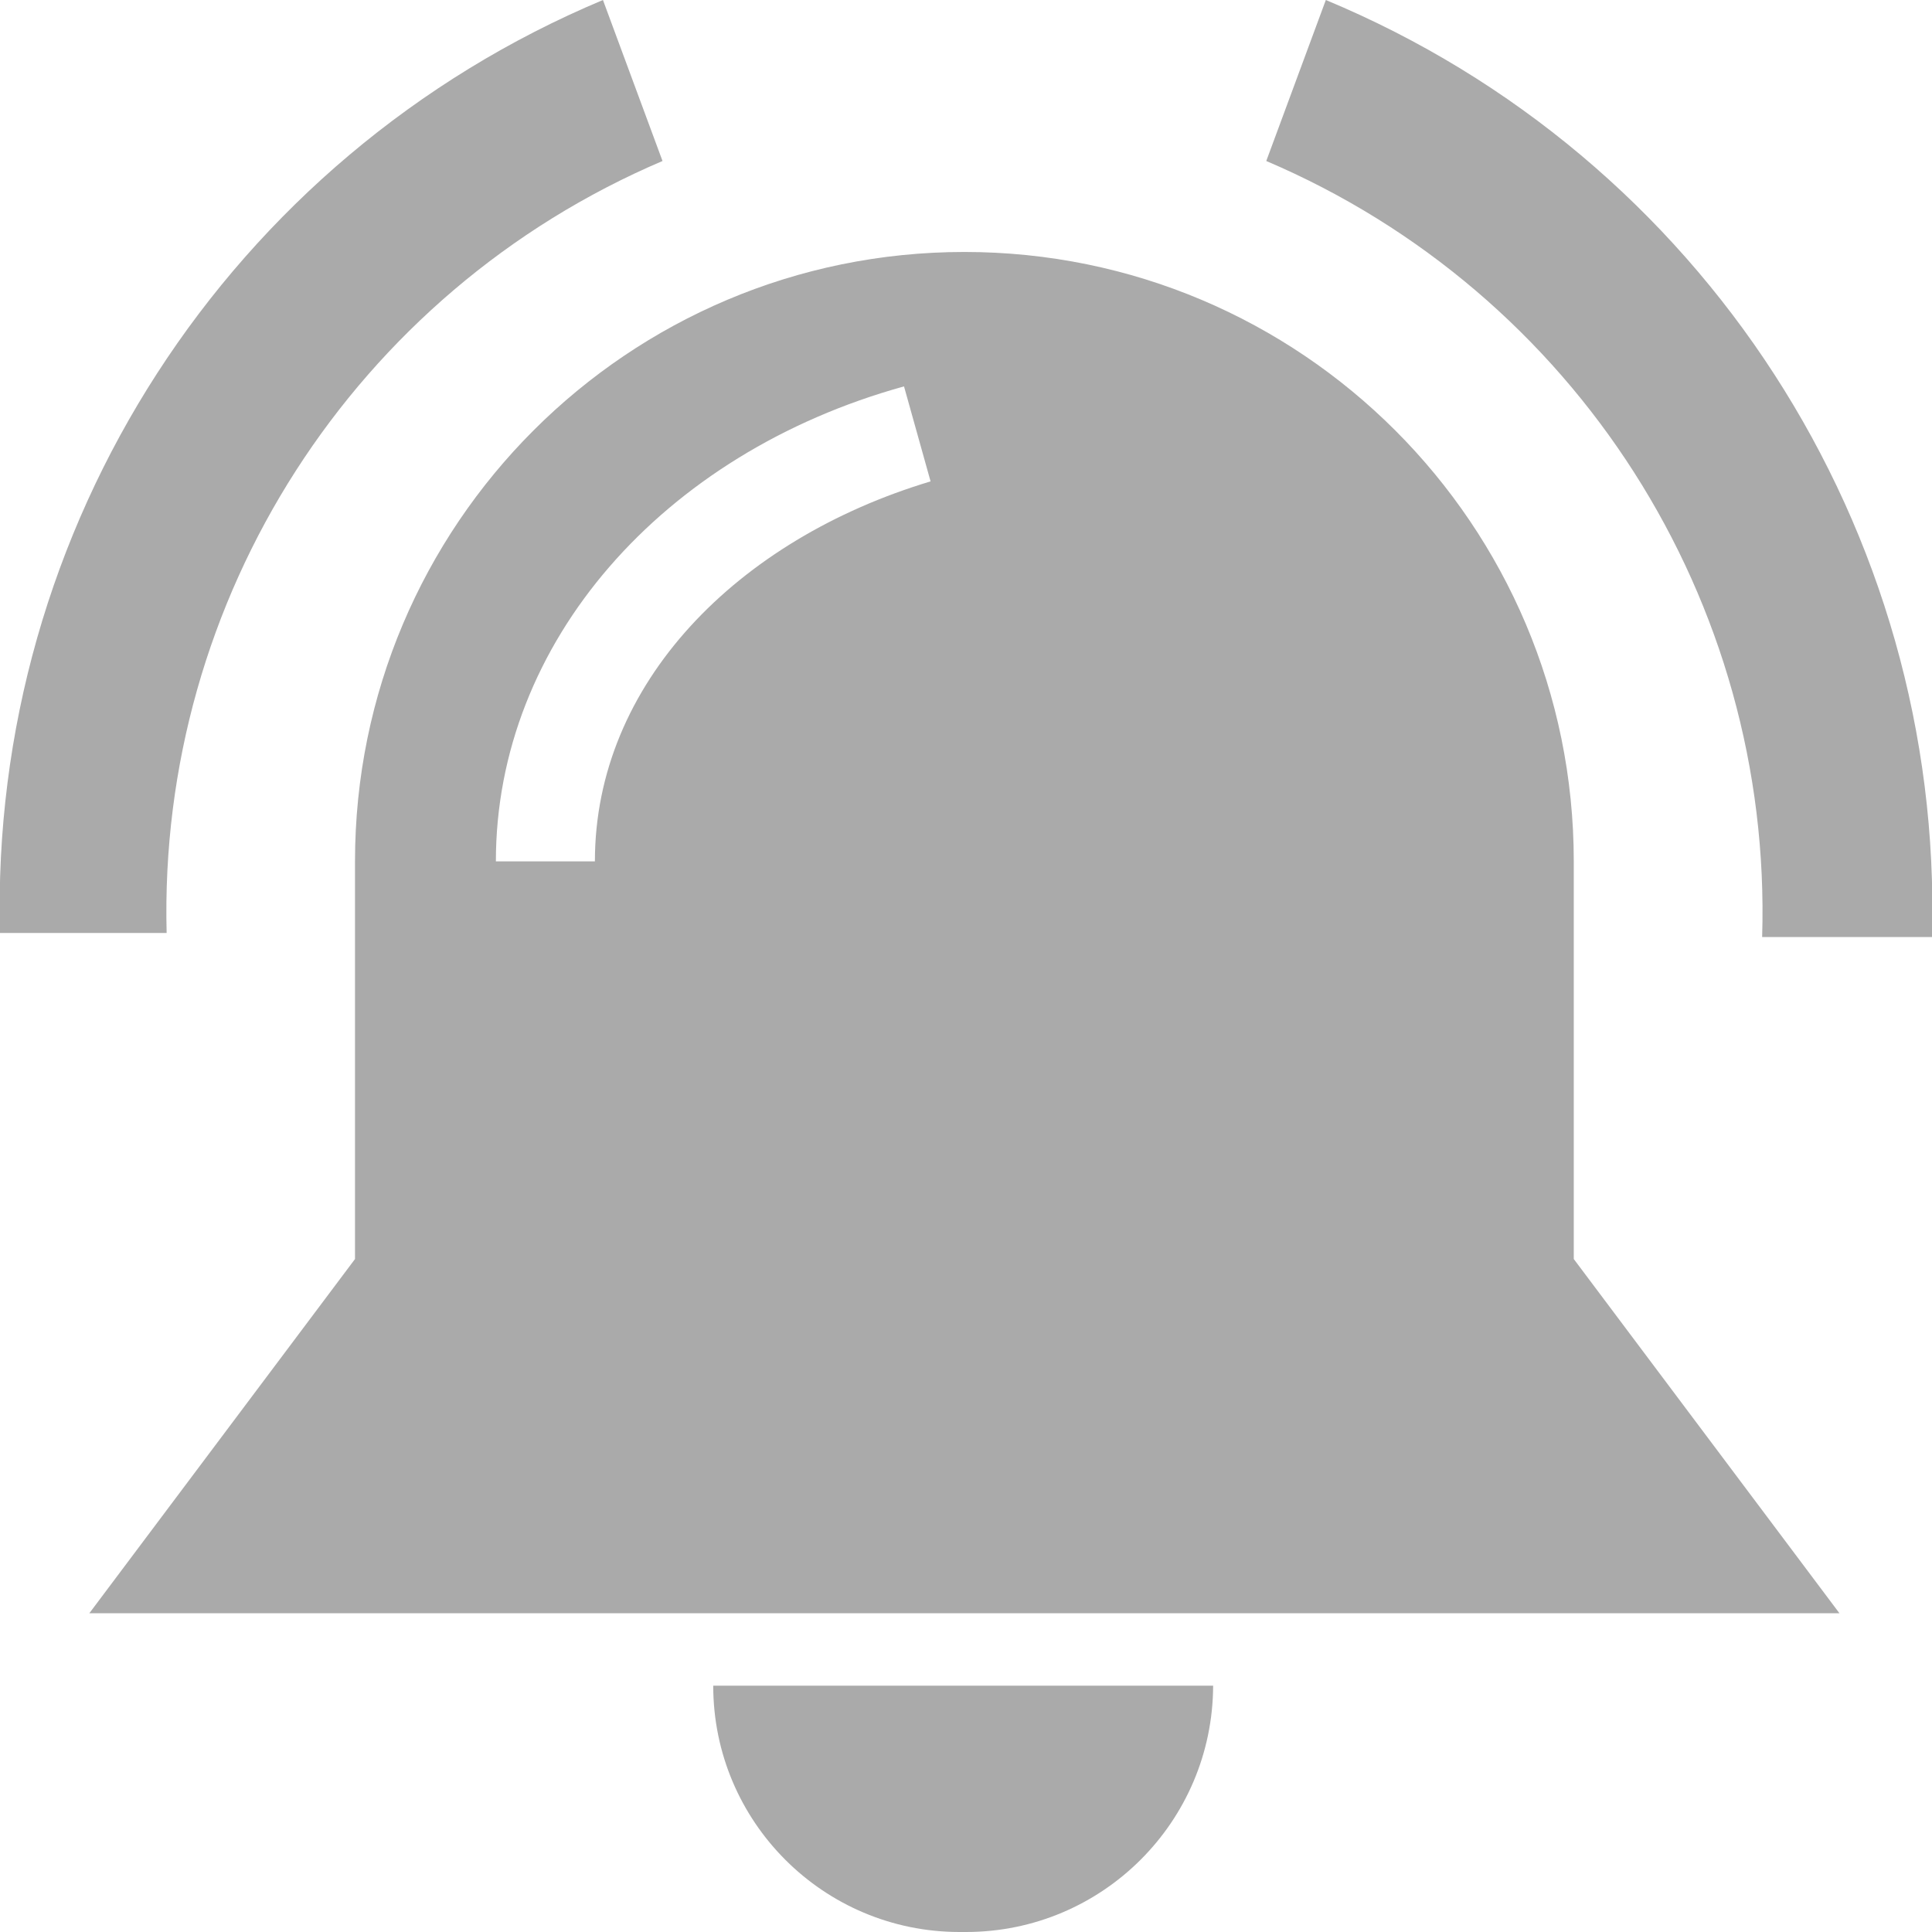
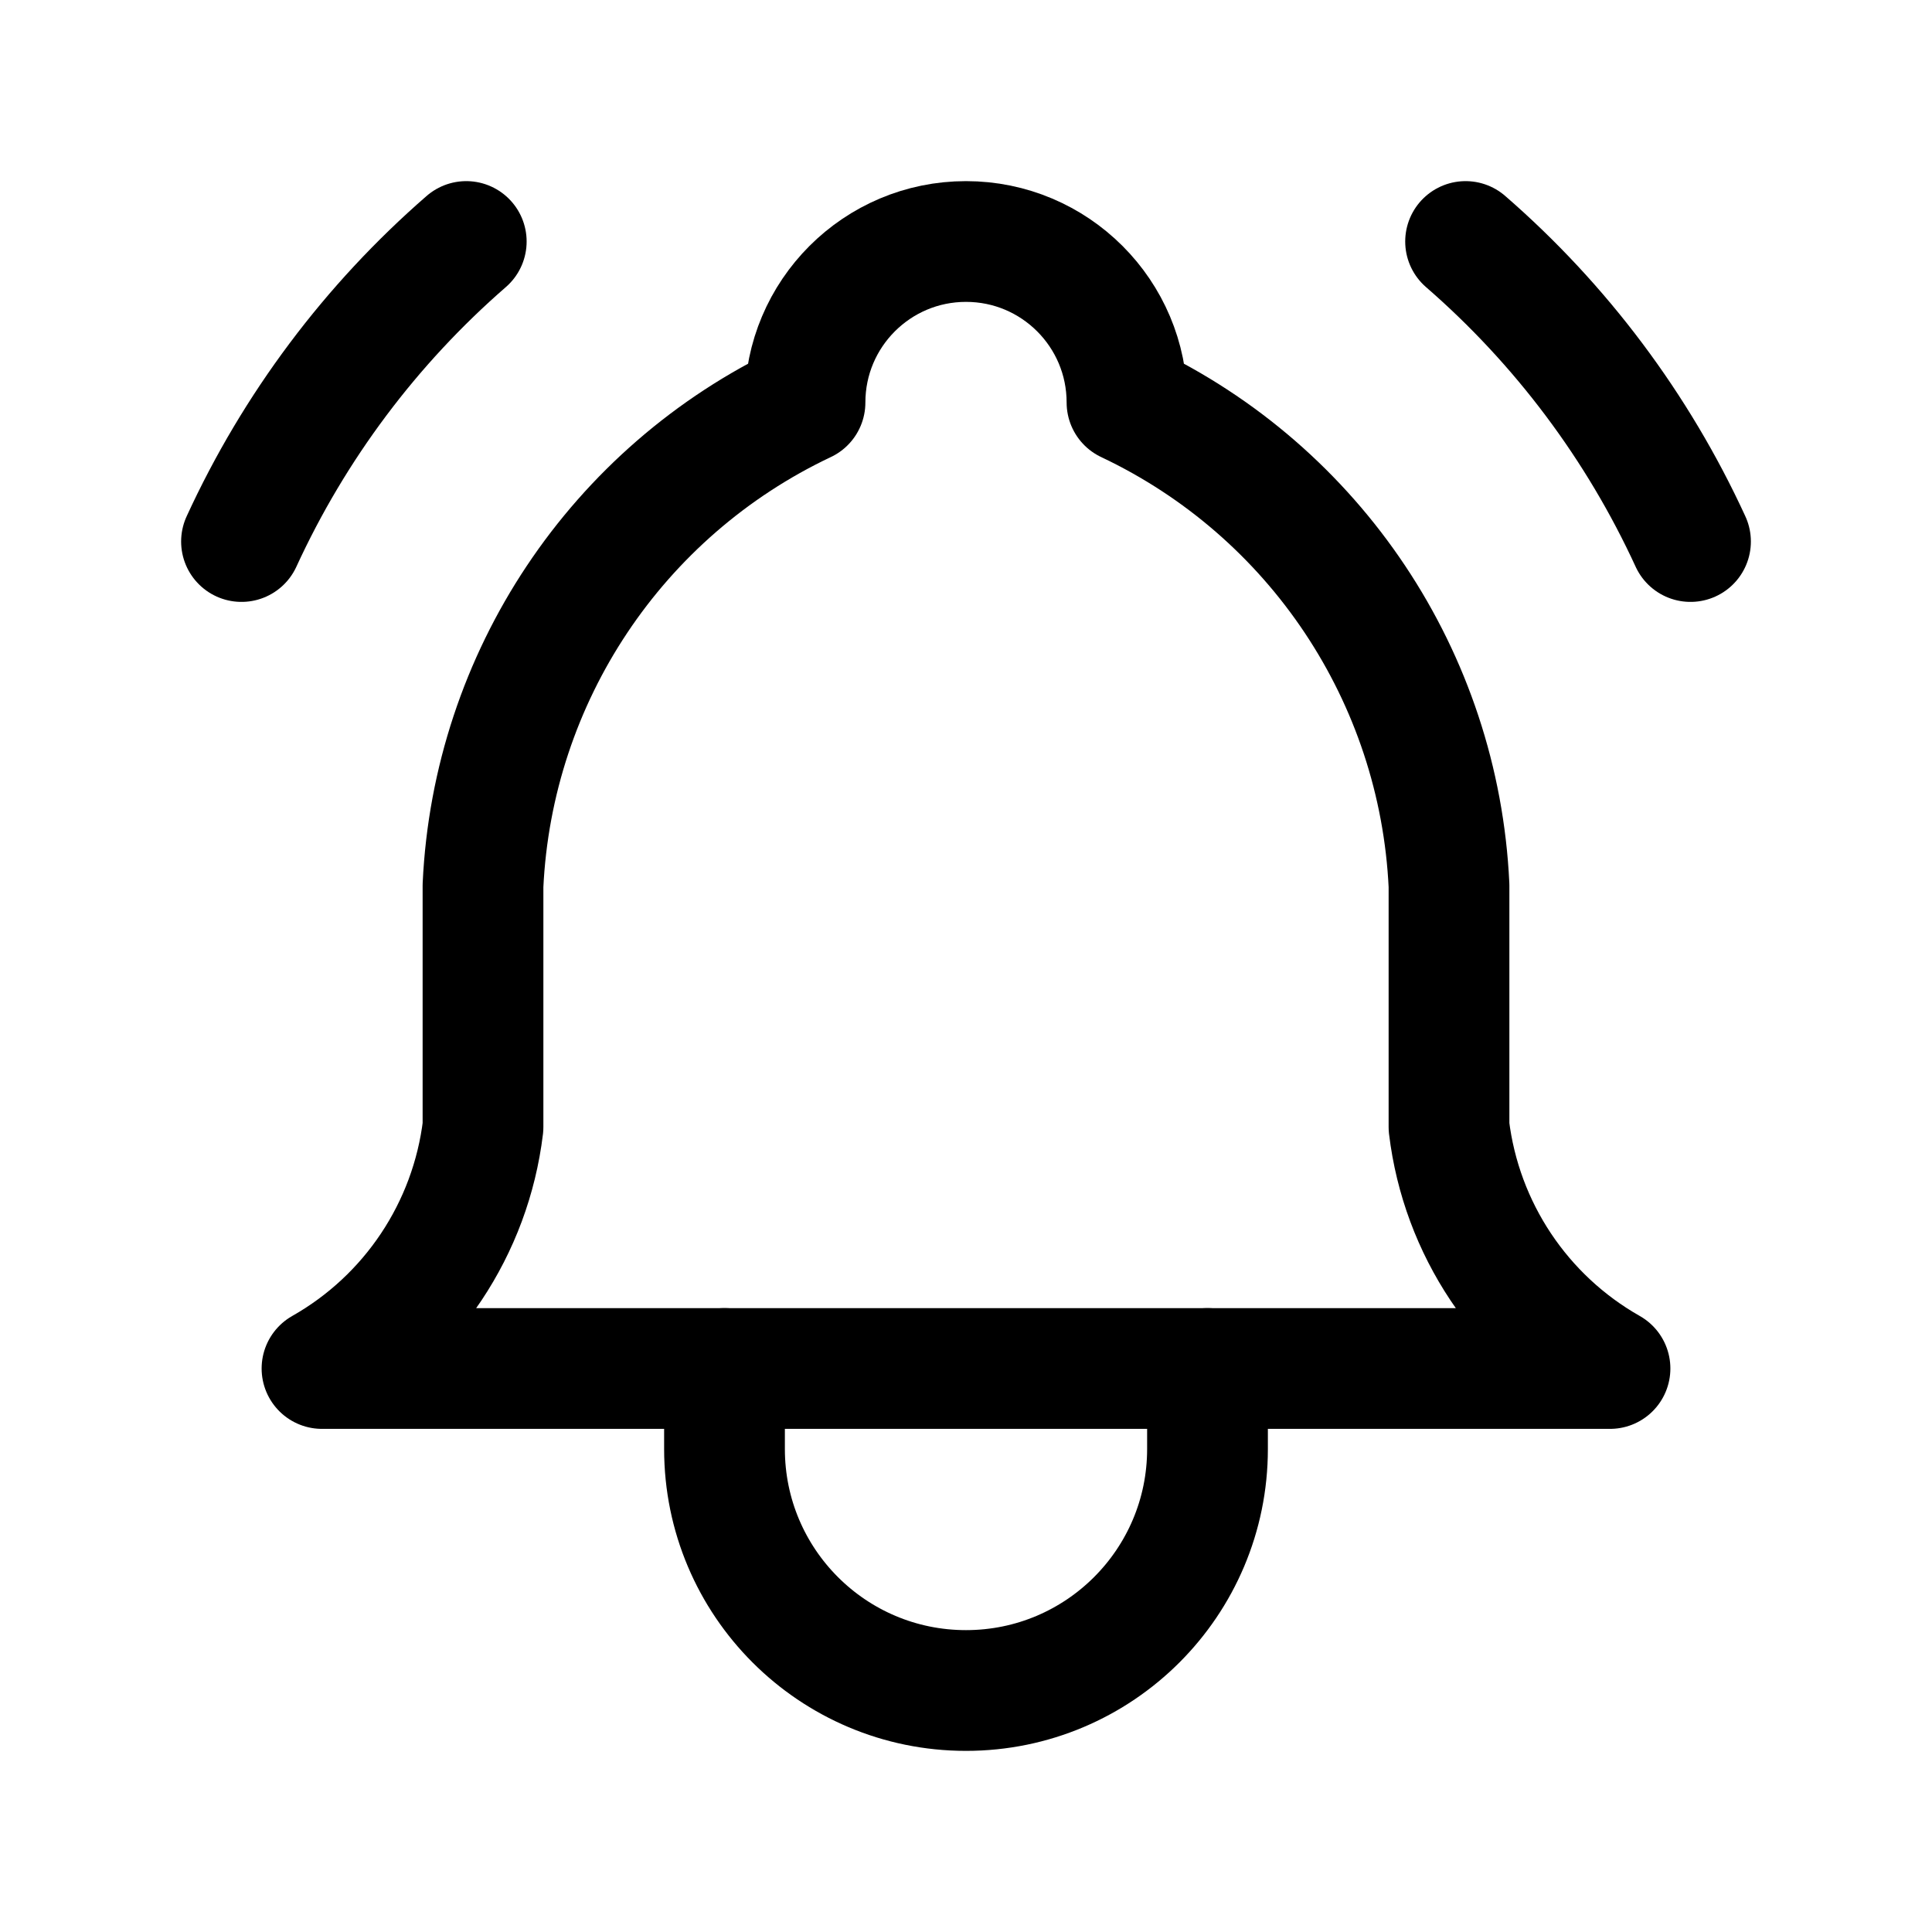
- <svg xmlns="http://www.w3.org/2000/svg" width="24" height="24" viewBox="0 0 24 24">
-   <path fill="#AAA" d="M11.23,4.8c-3,.83-5.07,3.18-5.07,5.9H7.39c0-2.21,1.77-4,4.17-4.72ZM7.49,0A12.22,12.22,0,0,0,0,11.59H2.07A10.14,10.14,0,0,1,8.23,2Zm8.24,2a10.14,10.14,0,0,1,6.16,9.64H24A12.24,12.24,0,0,0,16.47,0ZM4.41,15.64V10.7a7.57,7.57,0,0,1,15.14,0v4.94l3.3,4.4H1.11Zm4.45,5.3A3.06,3.06,0,0,0,11.92,24H12a3.07,3.07,0,0,0,3.07-3.06Z" />
+ <svg xmlns="http://www.w3.org/2000/svg" data-icon-name="icon-tabler-bell-ringing" width="24" height="24" viewBox="0 0 24 24" stroke-width="1.5" stroke="currentColor" fill="none" stroke-linecap="round" stroke-linejoin="round">
+   <path stroke="none" d="M0 0h24v24H0z" fill="none" />
+   <path d="M10 5a2 2 0 0 1 4 0a7 7 0 0 1 4 6v3a4 4 0 0 0 2 3h-16a4 4 0 0 0 2 -3v-3a7 7 0 0 1 4 -6" />
+   <path d="M9 17v1a3 3 0 0 0 6 0v-1" />
+   <path d="M21 6.727a11.05 11.05 0 0 0 -2.794 -3.727" />
+   <path d="M3 6.727a11.05 11.05 0 0 1 2.792 -3.727" />
</svg>
